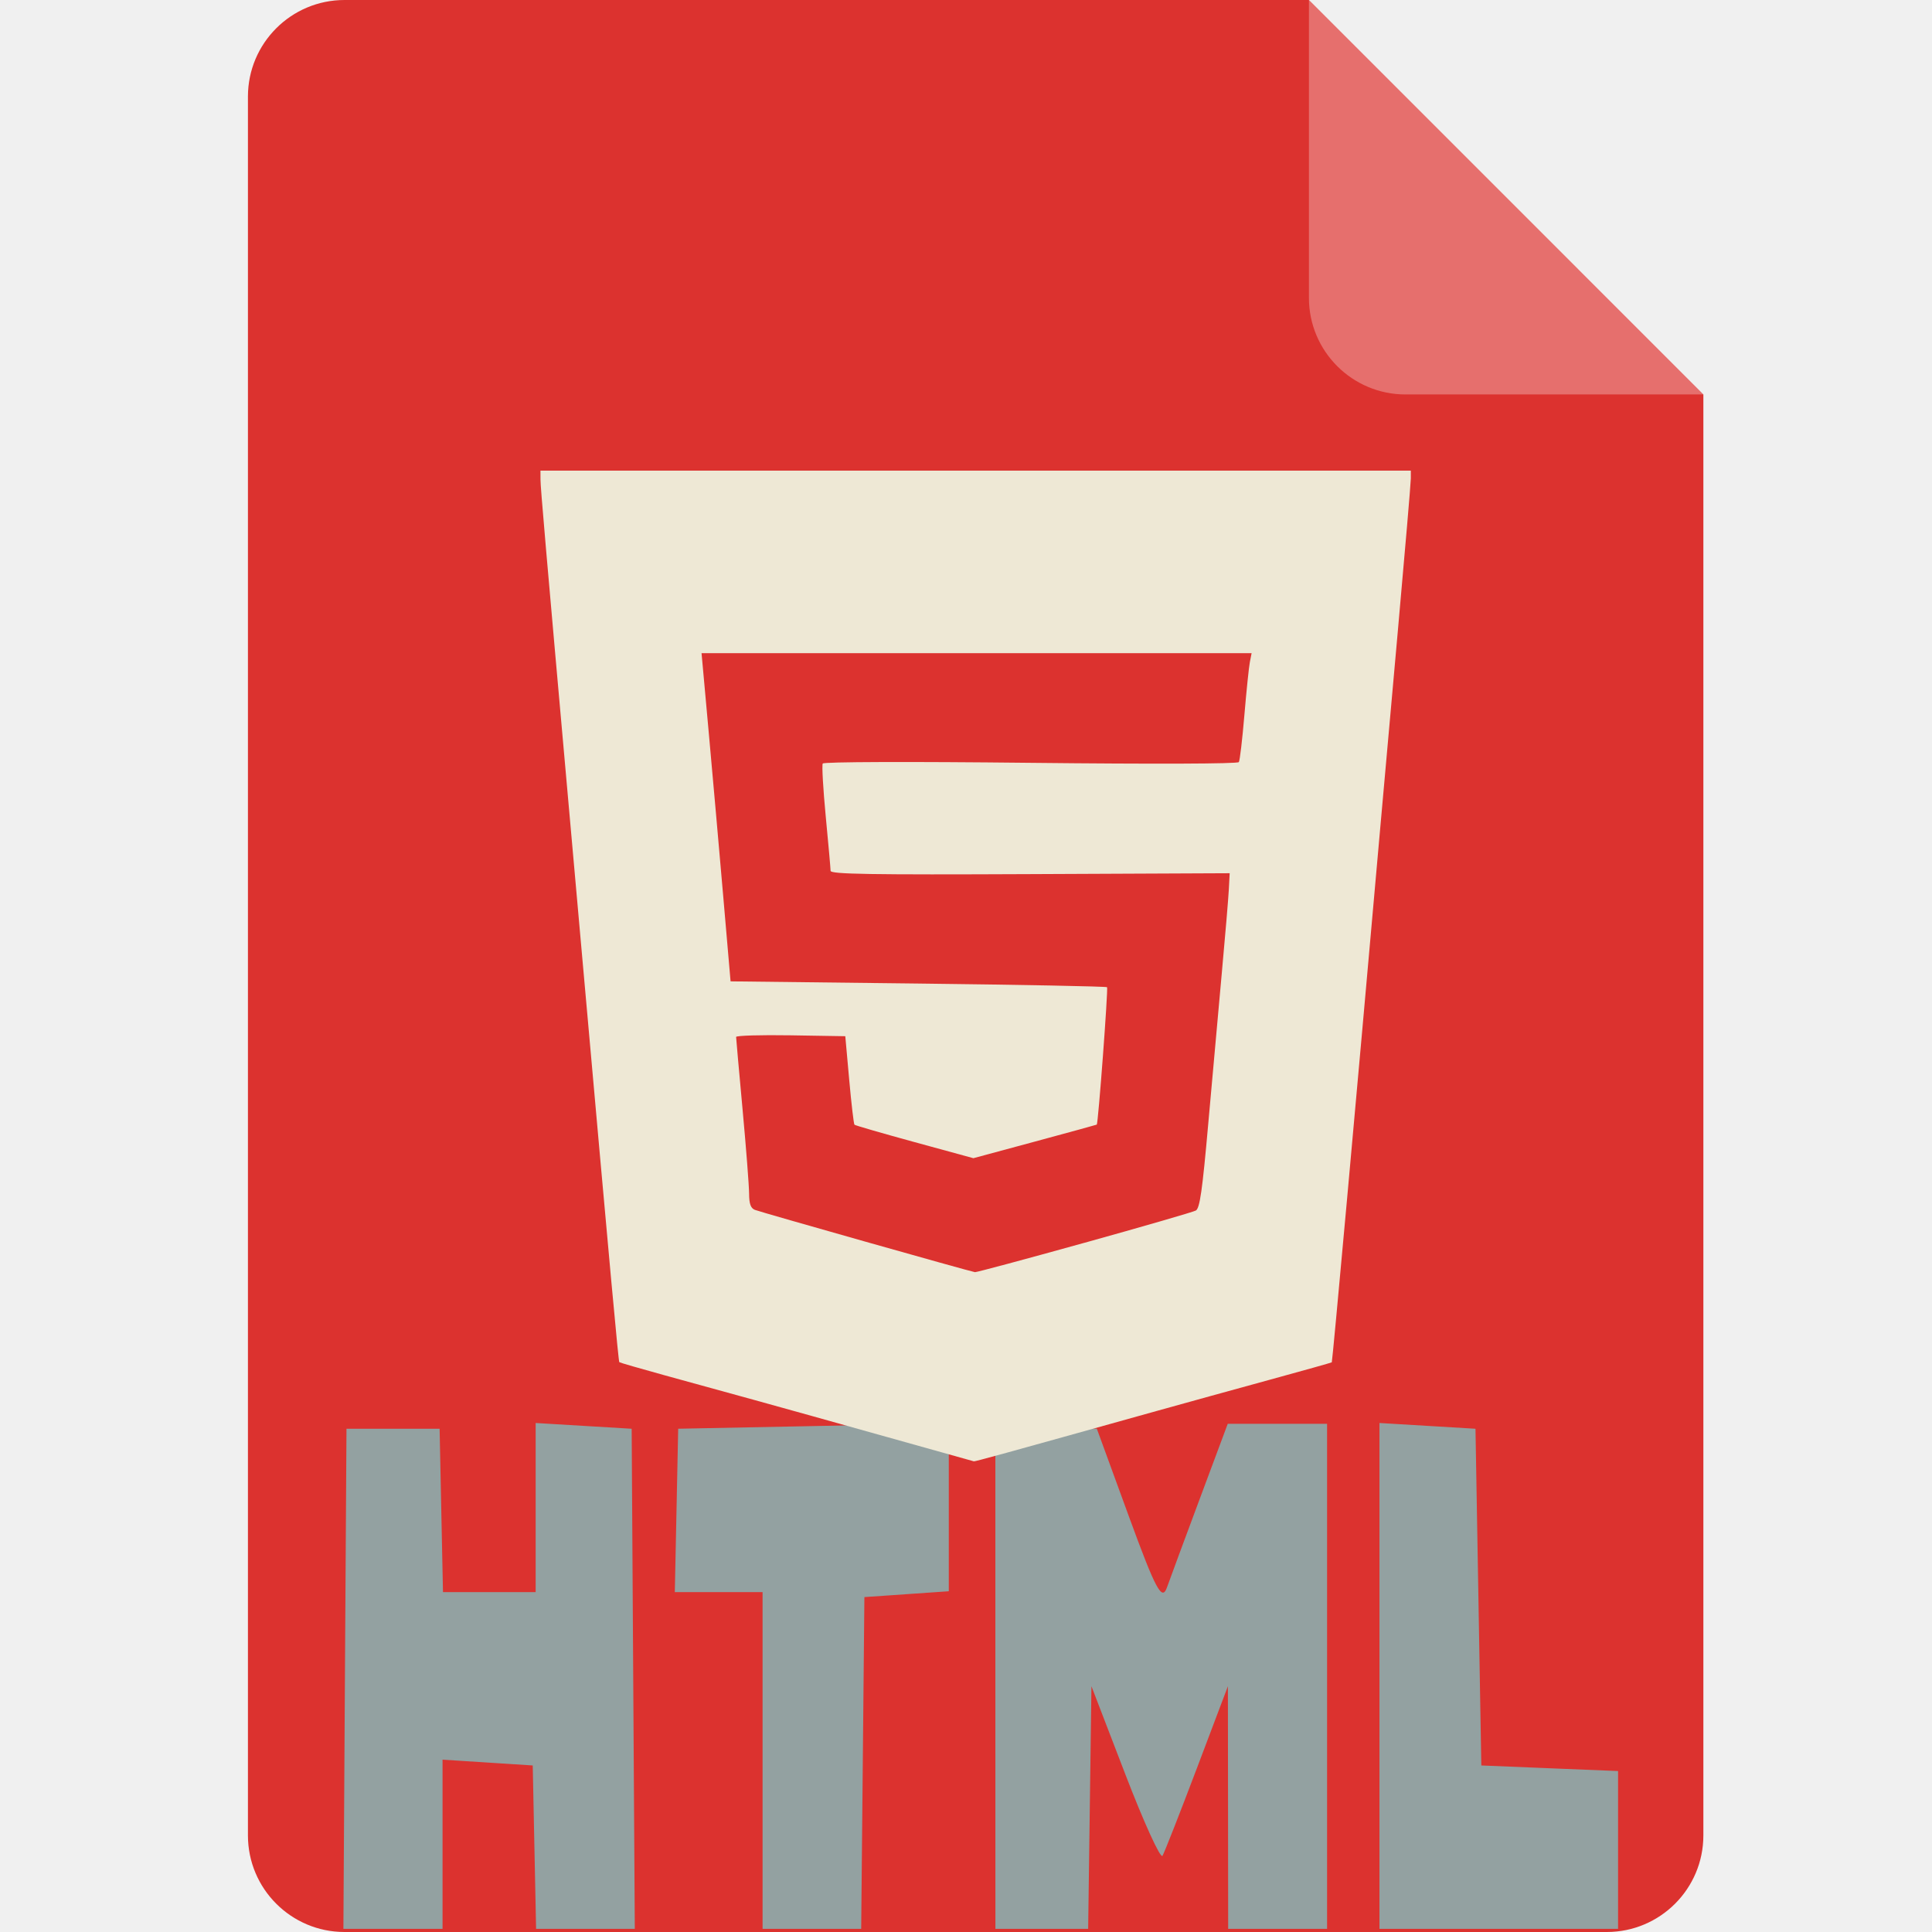
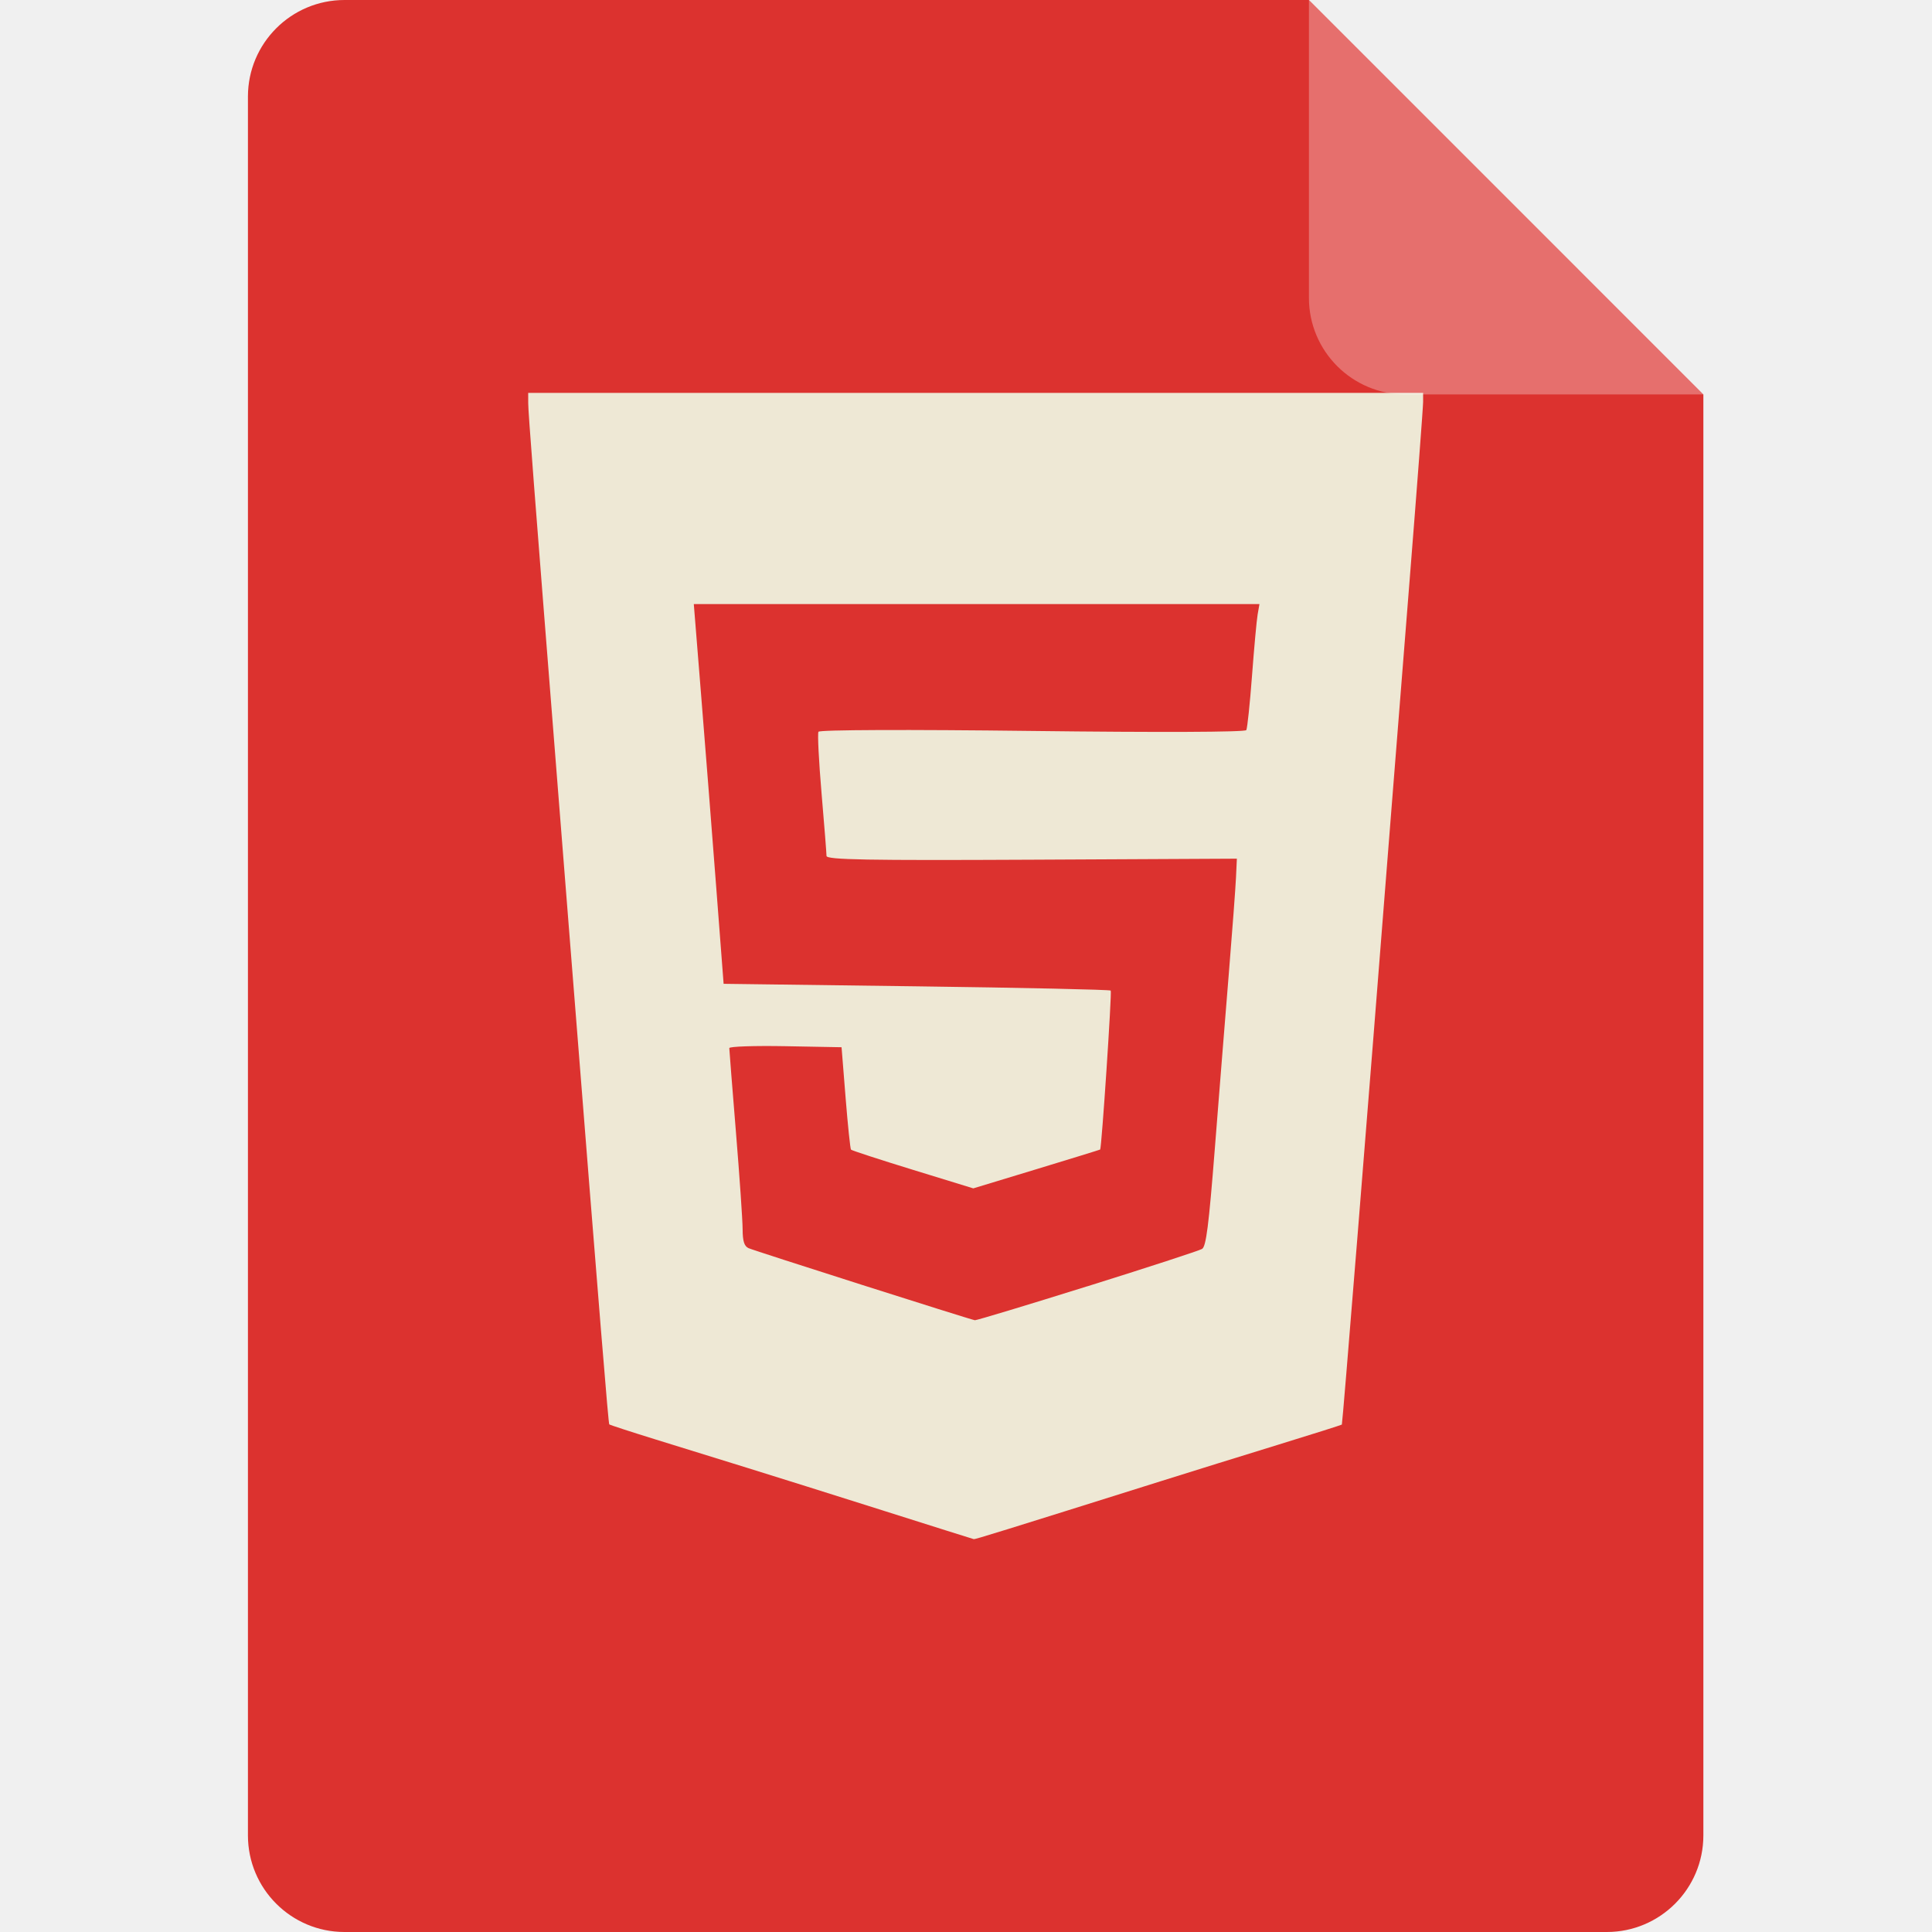
<svg xmlns="http://www.w3.org/2000/svg" width="100" height="100" version="1.1" id="svg3579">
  <defs id="defs3583" />
-   <path d="M67.75 0H17.833a5 5 0 0 0-5 5v90a5 5 0 0 0 5 5h65.333a5 5 0 0 0 5-5V20.417L67.75 0z" id="path3573" fill="#FF543D" style="fill:#dc322f;fill-opacity:1" />
+   <path d="M67.75 0H17.833a5 5 0 0 0-5 5v90a5 5 0 0 0 5 5h65.333a5 5 0 0 0 5-5V20.417L67.75 0z" id="path3573" style="fill:#dc322f;fill-opacity:1" fill="#FF543D" />
+   <path style="fill:#eee8d5;fill-opacity:1;stroke-width:0.184" d="M 45.729,78.192 C 43.2,77.391 40.038,76.398 38.703,75.984 37.367,75.57 35.22,74.905 33.932,74.506 32.644,74.107 31.565,73.756 31.536,73.726 31.489,73.679 31.083,68.693 29.588,49.813 29.397,47.397 29.087,43.488 28.9,41.126 27.617,24.926 27.342,21.348 27.341,20.872 l -0.002,-0.537 H 50.499 73.66 v 0.468 c 0,0.257 -0.314,4.408 -0.698,9.224 -0.384,4.816 -0.812,10.206 -0.951,11.978 -1.291,16.422 -2.522,31.697 -2.557,31.731 -0.024,0.023 -1.527,0.498 -3.34,1.056 -1.813,0.558 -4.506,1.395 -5.985,1.86 -8.333,2.619 -9.657,3.03 -9.726,3.014 -0.042,-0.009 -2.145,-0.672 -4.673,-1.473 z M 56.273,66.582 c 3.123,-0.977 5.797,-1.849 5.944,-1.937 0.212,-0.127 0.347,-1.188 0.663,-5.202 0.218,-2.773 0.543,-6.843 0.723,-9.044 0.18,-2.201 0.347,-4.441 0.372,-4.978 l 0.045,-0.976 -10.62,0.053 c -8.499,0.042 -10.62,0.004 -10.62,-0.195 -3.41e-4,-0.136 -0.116,-1.599 -0.257,-3.25 -0.141,-1.651 -0.213,-3.08 -0.16,-3.177 0.057,-0.103 4.611,-0.121 11.073,-0.042 6.556,0.08 11.015,0.062 11.073,-0.044 0.053,-0.098 0.186,-1.364 0.295,-2.813 0.109,-1.449 0.24,-2.877 0.291,-3.172 l 0.094,-0.537 H 50.549 35.911 l 0.381,4.734 c 0.21,2.604 0.557,7.026 0.772,9.827 l 0.39,5.093 9.979,0.13 c 5.488,0.072 10.015,0.171 10.058,0.22 0.067,0.075 -0.471,8.16 -0.547,8.228 -0.014,0.013 -1.498,0.47 -3.297,1.017 L 50.377,61.51 47.248,60.548 c -1.721,-0.529 -3.161,-0.999 -3.2,-1.043 -0.039,-0.044 -0.165,-1.254 -0.28,-2.69 l -0.209,-2.61 -2.906,-0.054 c -1.598,-0.03 -2.906,0.015 -2.905,0.098 3.52e-4,0.083 0.155,2.04 0.344,4.348 0.189,2.308 0.345,4.573 0.346,5.033 0.002,0.611 0.084,0.873 0.306,0.974 0.296,0.135 11.448,3.687 11.715,3.731 0.074,0.012 2.689,-0.777 5.812,-1.755 z" id="path3505" />
  <path d="M67.75 15.417a5 5 0 0 0 5 5h15.417L67.75 0v15.417z" id="path3575" fill="#FFF" opacity=".3" />
-   <path style="fill:#93a1a1;fill-opacity:1;stroke-width:0.393" d="m 17.853,86.894 0.081,-12.943 h 2.41 2.41 l 0.087,4.229 0.088,4.229 h 2.398 2.398 V 78.032 73.654 l 2.485,0.149 2.485,0.149 0.081,12.943 0.081,12.943 H 30.301 27.748 l -0.087,-4.229 -0.087,-4.229 -2.334,-0.15 -2.334,-0.15 v 4.379 4.378 h -2.566 -2.566 z m 21.618,4.229 V 82.409 H 37.2 34.928 l 0.088,-4.229 0.087,-4.229 7.003,-0.138 7.003,-0.138 v 4.344 4.344 l -2.184,0.151 -2.184,0.151 -0.083,8.586 -0.083,8.586 H 42.024 39.471 Z M 51.52,86.746 V 73.655 l 2.626,0.148 2.626,0.148 1.66,4.541 c 1.386,3.79 1.711,4.398 1.968,3.678 0.169,-0.475 0.947,-2.576 1.728,-4.669 L 63.548,73.695 h 2.571 2.571 V 86.766 99.837 h -2.56 -2.56 l -0.007,-6.279 -0.007,-6.279 -1.601,4.233 c -0.881,2.328 -1.684,4.373 -1.784,4.544 -0.101,0.171 -0.969,-1.734 -1.93,-4.233 l -1.748,-4.544 -0.085,6.279 -0.085,6.279 h -2.401 -2.4 z m 19.881,-7.68e-4 V 73.654 l 2.485,0.149 2.485,0.149 0.151,8.714 0.151,8.714 3.539,0.145 3.539,0.144 v 4.084 4.084 H 77.576 71.401 V 86.745 Z" id="path3505-3" />
-   <path style="fill:#eee8d5;fill-opacity:1;stroke-width:0.169" d="M 45.86,74.366 C 43.401,73.674 40.326,72.816 39.026,72.458 37.727,72.1 35.639,71.526 34.386,71.181 33.134,70.836 32.085,70.532 32.056,70.506 32.011,70.466 31.616,66.156 30.162,49.839 29.976,47.751 29.675,44.372 29.493,42.33 28.245,28.329 27.977,25.236 27.976,24.825 l -0.002,-0.464 h 22.525 22.525 v 0.404 c 0,0.222 -0.306,3.81 -0.679,7.972 -0.373,4.163 -0.79,8.821 -0.925,10.352 -1.255,14.194 -2.452,27.396 -2.487,27.425 -0.023,0.019 -1.485,0.43 -3.248,0.912 -1.763,0.482 -4.383,1.206 -5.821,1.607 -8.104,2.264 -9.392,2.618 -9.459,2.605 -0.041,-0.008 -2.086,-0.581 -4.545,-1.273 z M 56.114,64.332 c 3.037,-0.845 5.638,-1.598 5.781,-1.674 0.206,-0.11 0.338,-1.026 0.644,-4.496 0.212,-2.397 0.528,-5.915 0.703,-7.817 0.175,-1.902 0.337,-3.839 0.362,-4.303 l 0.044,-0.844 -10.328,0.046 c -8.266,0.037 -10.328,0.004 -10.329,-0.169 -3.33e-4,-0.118 -0.113,-1.382 -0.25,-2.809 -0.137,-1.427 -0.207,-2.662 -0.156,-2.746 0.055,-0.089 4.485,-0.104 10.769,-0.036 6.376,0.069 10.713,0.054 10.769,-0.038 0.052,-0.085 0.181,-1.179 0.286,-2.432 0.106,-1.253 0.233,-2.487 0.283,-2.742 l 0.091,-0.464 H 50.548 36.312 l 0.371,4.092 c 0.204,2.25 0.542,6.072 0.751,8.493 l 0.38,4.402 9.705,0.113 c 5.338,0.062 9.74,0.147 9.782,0.19 0.065,0.065 -0.458,7.053 -0.532,7.112 -0.014,0.011 -1.456,0.406 -3.206,0.879 l -3.181,0.859 -3.043,-0.832 c -1.674,-0.458 -3.074,-0.863 -3.112,-0.901 -0.038,-0.038 -0.16,-1.084 -0.272,-2.325 l -0.203,-2.256 -2.826,-0.046 c -1.554,-0.025 -2.826,0.013 -2.825,0.084 3.41e-4,0.072 0.151,1.763 0.335,3.758 0.184,1.995 0.335,3.953 0.337,4.35 0.002,0.528 0.082,0.755 0.298,0.842 0.288,0.117 11.134,3.187 11.393,3.225 0.072,0.011 2.615,-0.672 5.652,-1.517 z" id="path3505" />
</svg>
